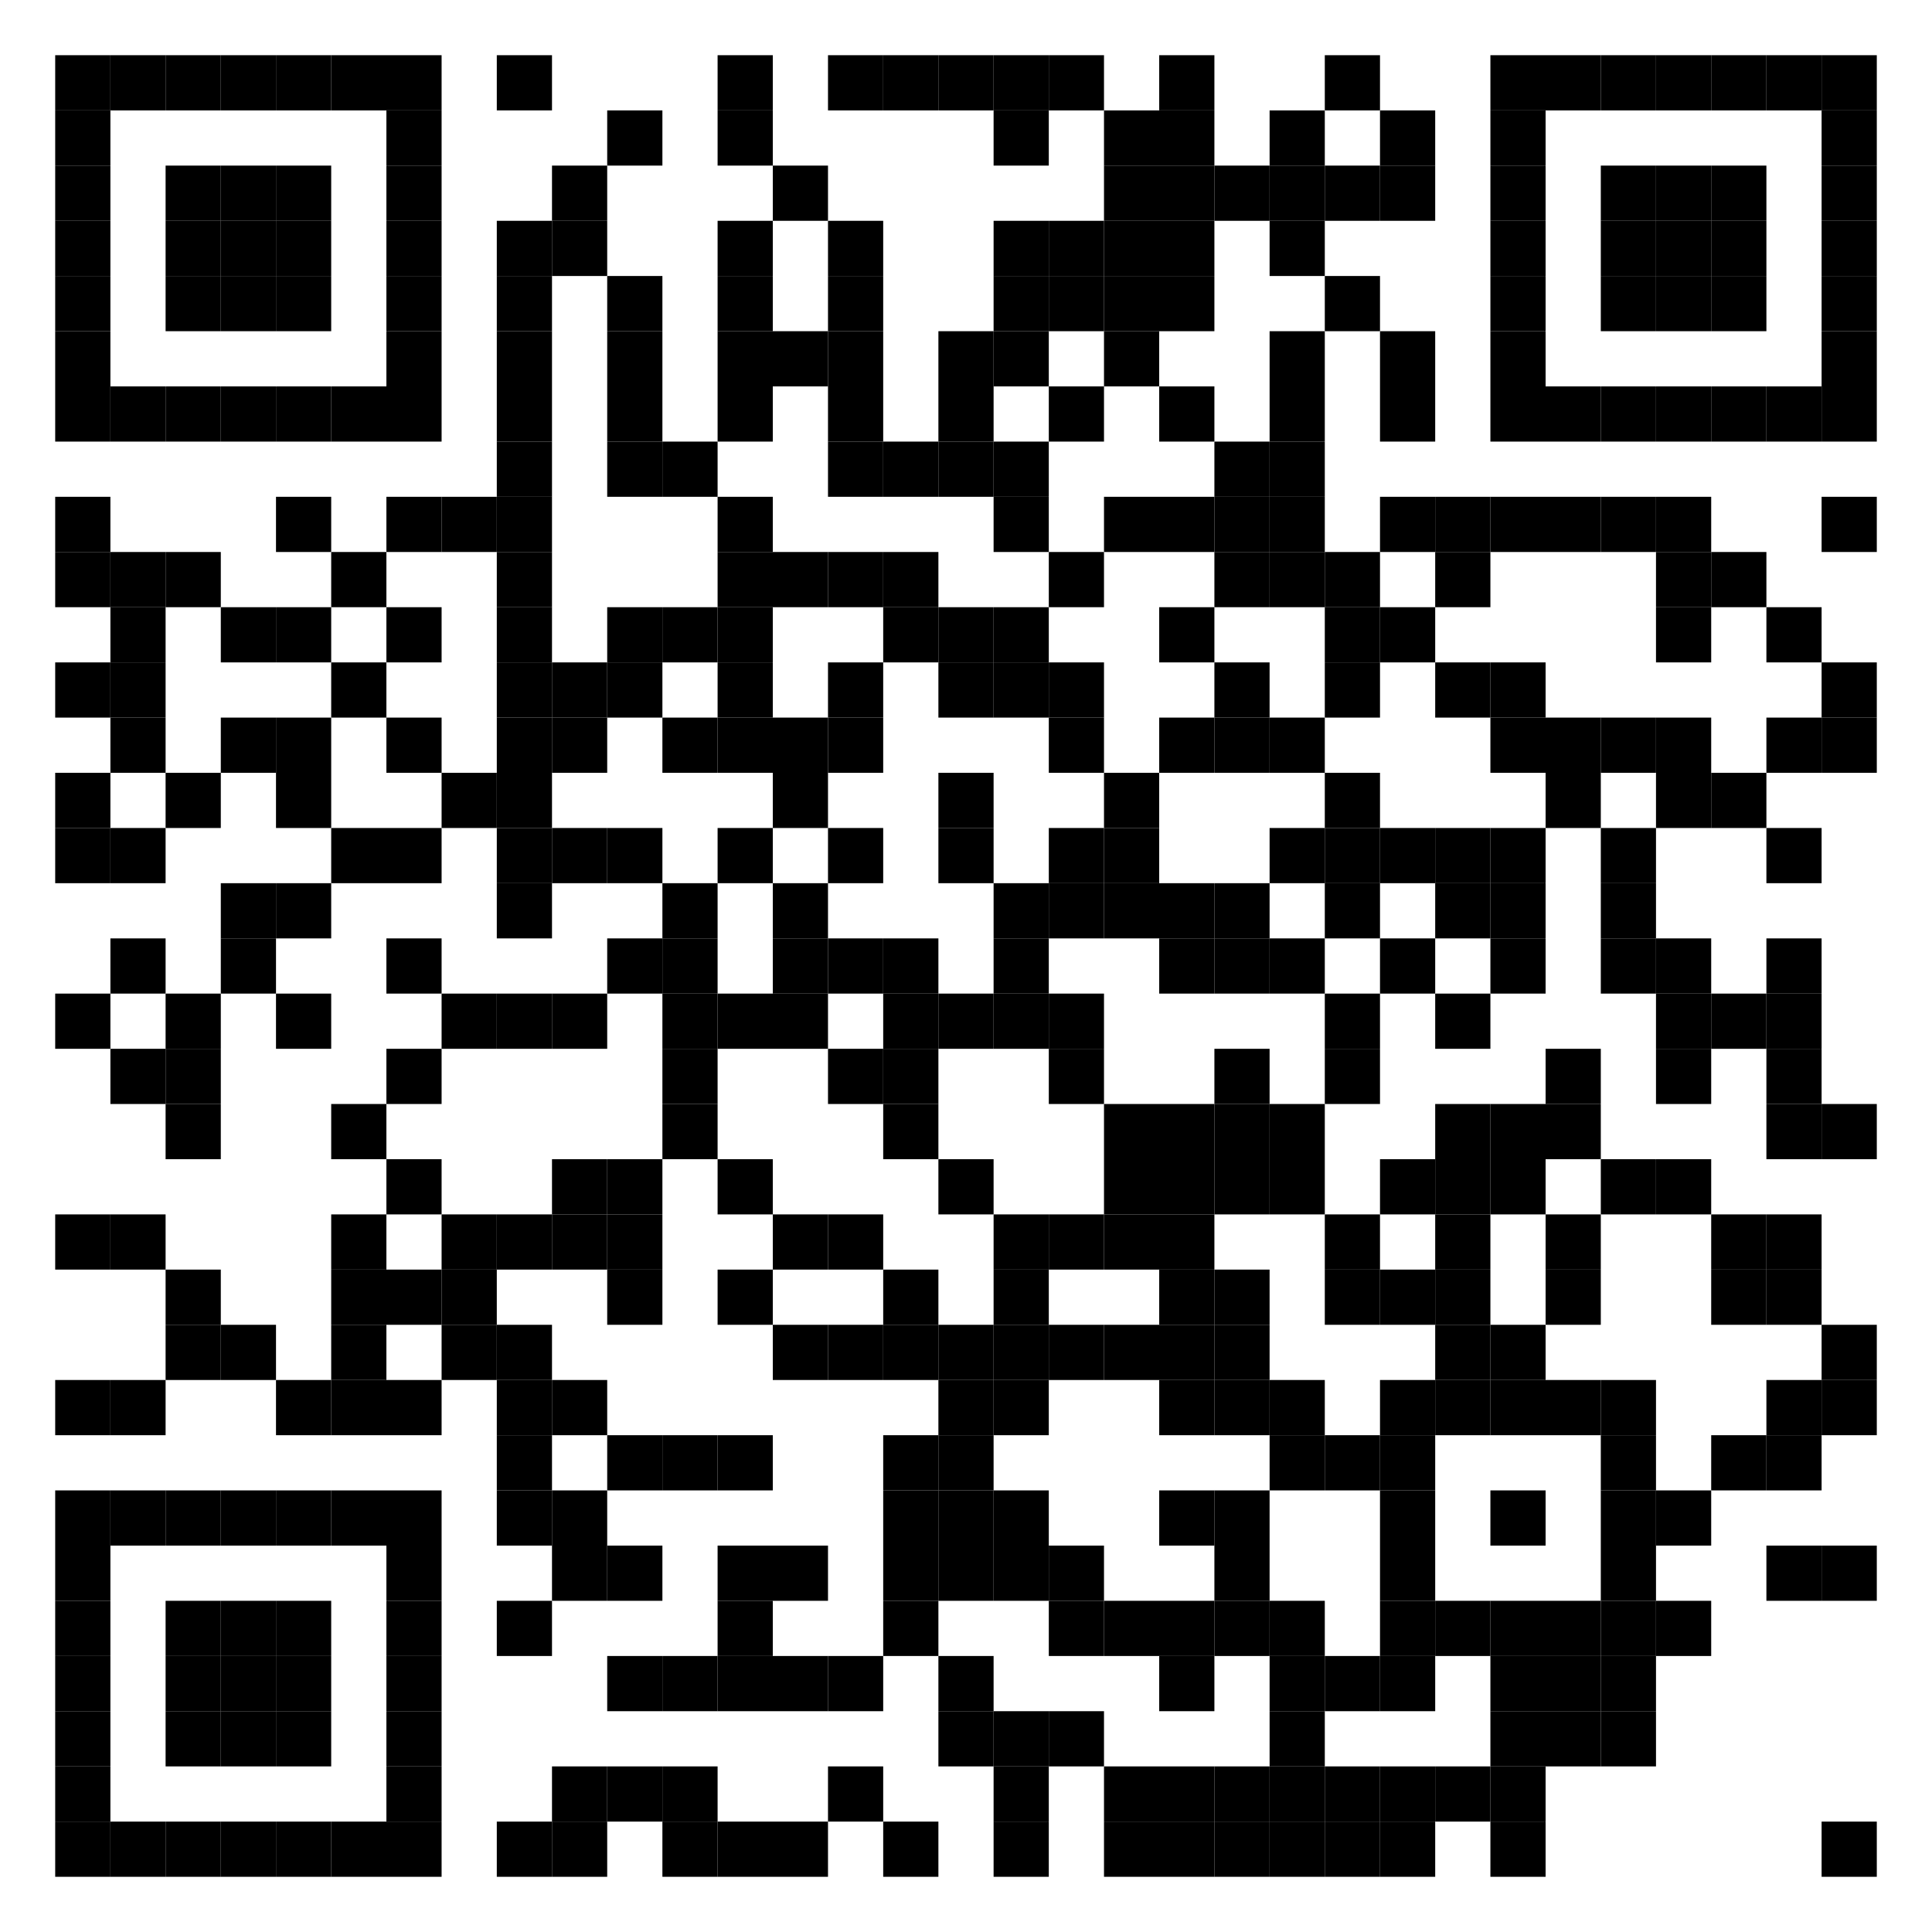
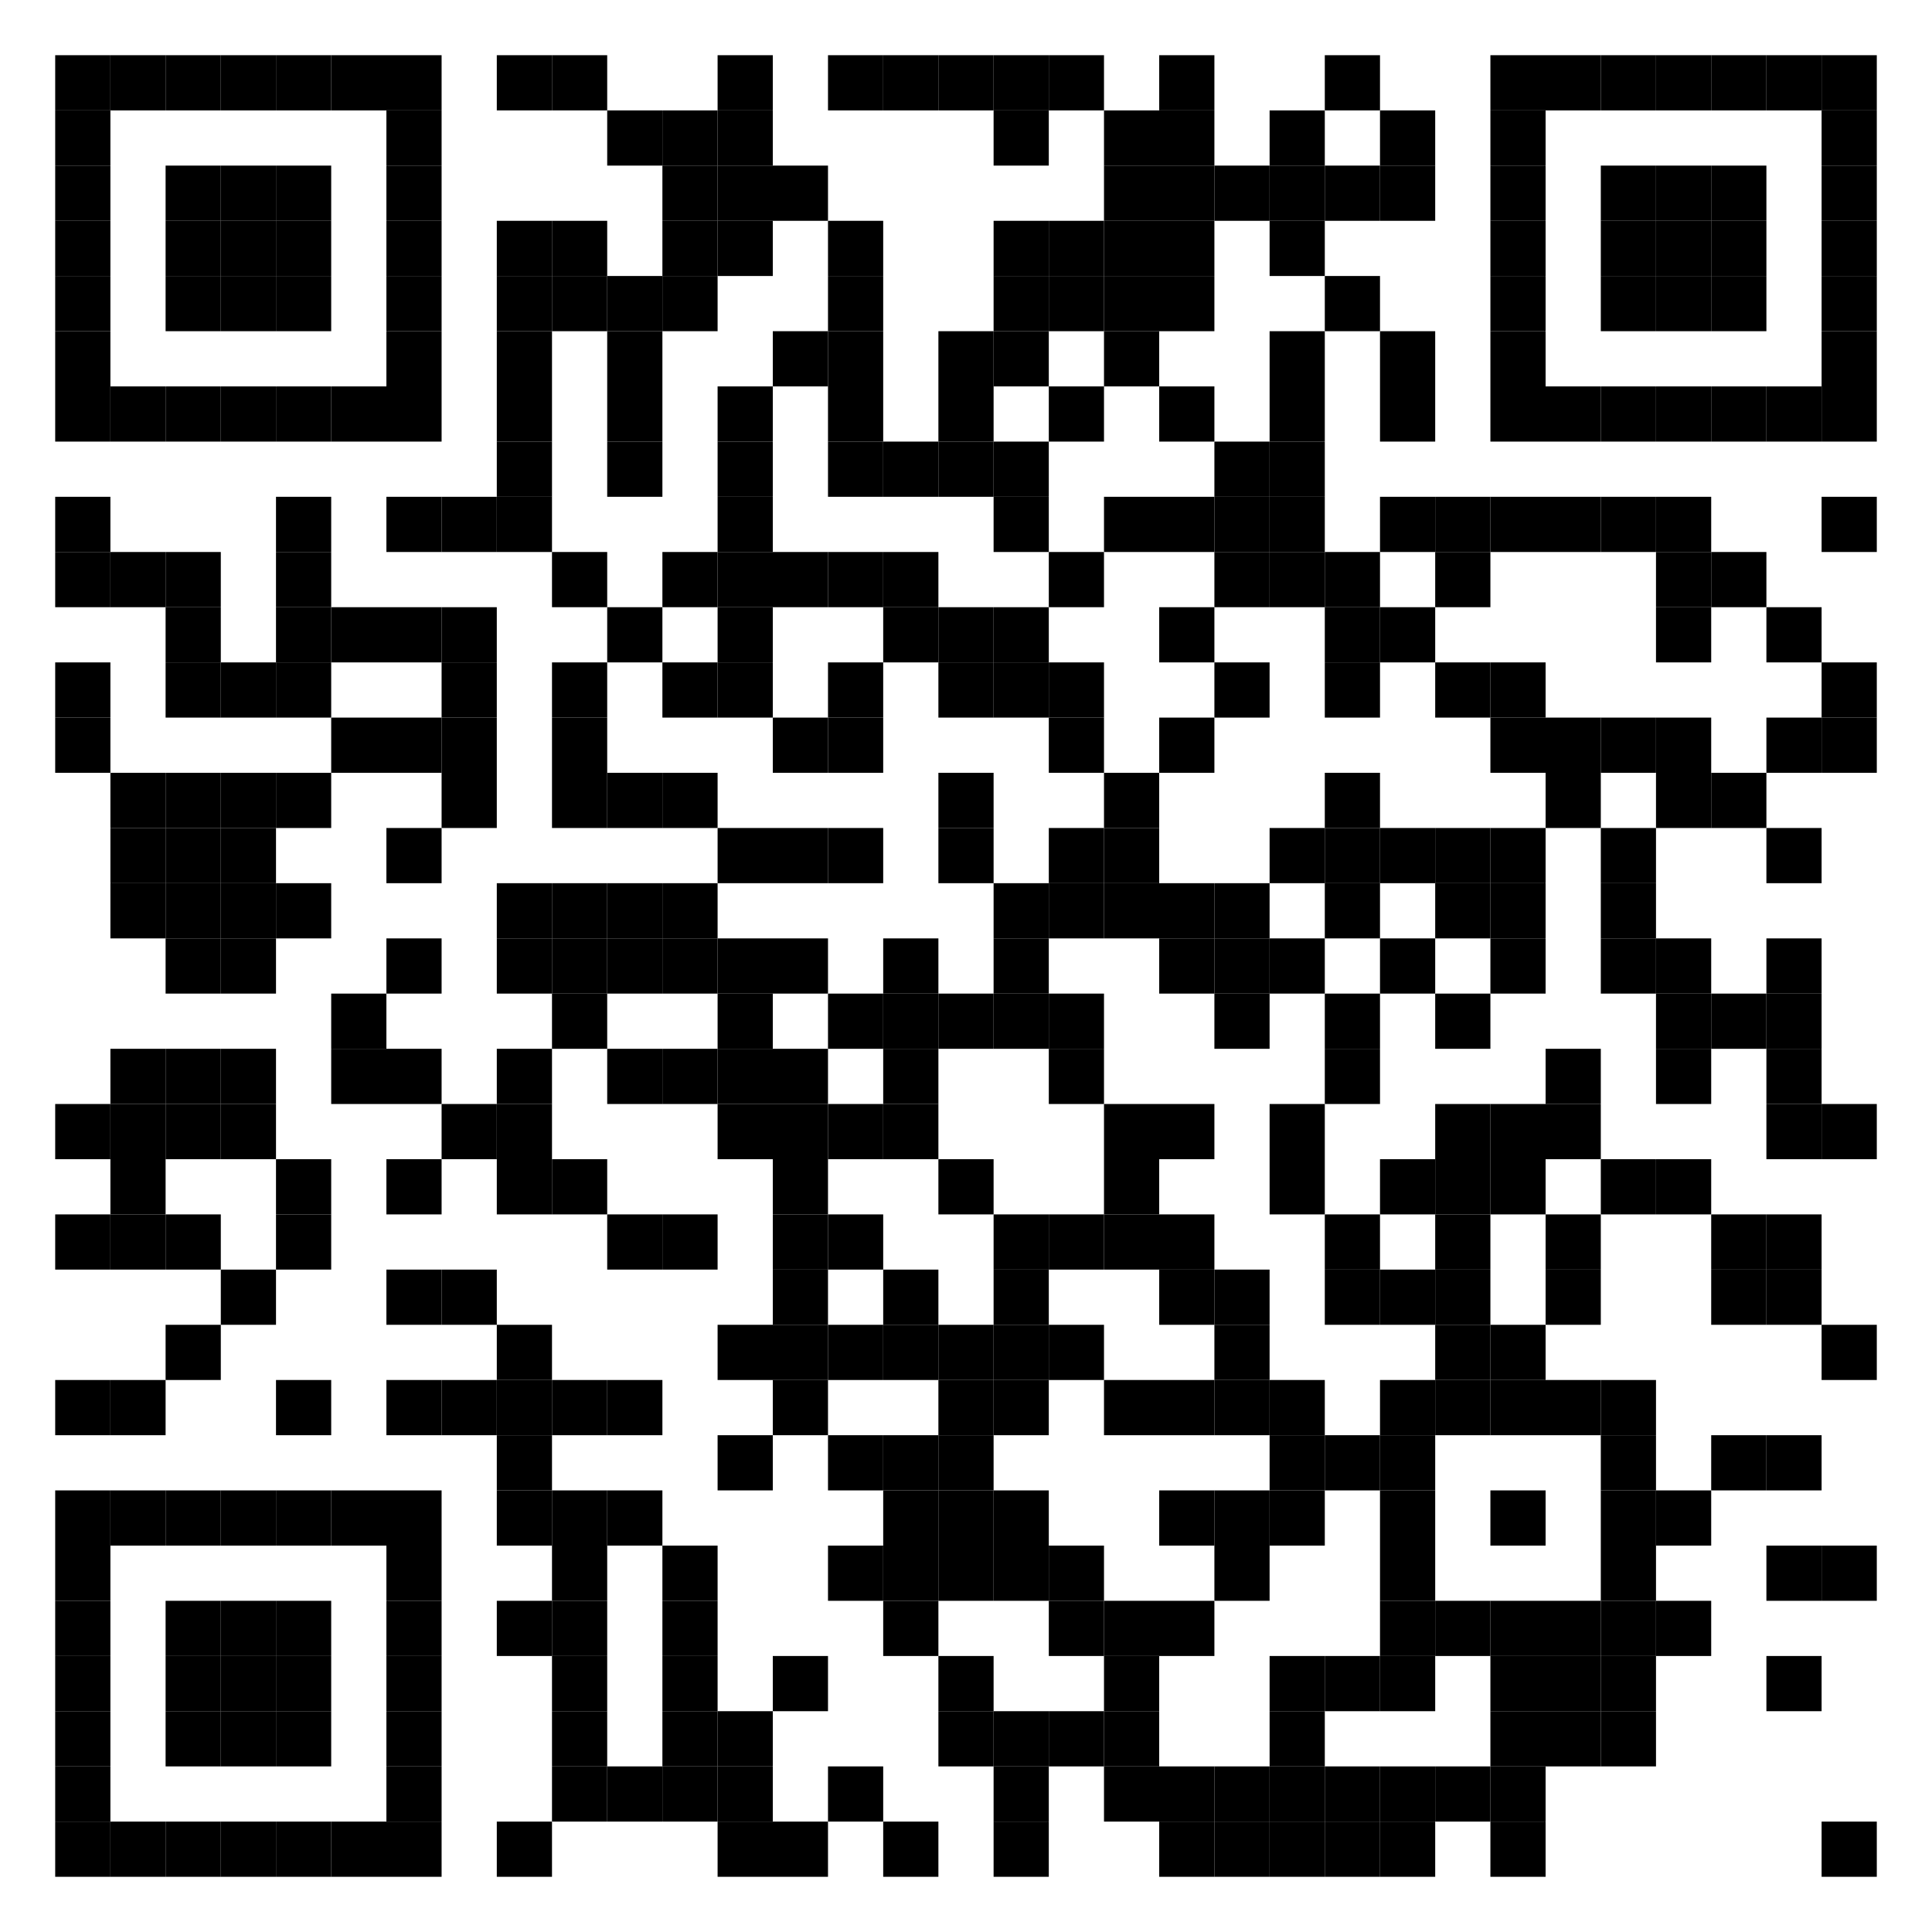
<svg xmlns="http://www.w3.org/2000/svg" width="3.70cm" height="3.70cm" viewBox="0 0 35 35" preserveAspectRatio="none" version="1.1">
  <g id="QRcode">
    <rect x="0" y="0" width="35" height="35" fill="#ffffff" />
    <g id="Pattern" transform="translate(1,1)">
      <rect x="0" y="0" width="1" height="1" fill="#000000" />
      <rect x="1" y="0" width="1" height="1" fill="#000000" />
      <rect x="2" y="0" width="1" height="1" fill="#000000" />
      <rect x="3" y="0" width="1" height="1" fill="#000000" />
      <rect x="4" y="0" width="1" height="1" fill="#000000" />
      <rect x="5" y="0" width="1" height="1" fill="#000000" />
      <rect x="6" y="0" width="1" height="1" fill="#000000" />
      <rect x="8" y="0" width="1" height="1" fill="#000000" />
+       <rect x="9" y="0" width="1" height="1" fill="#000000" />
      <rect x="12" y="0" width="1" height="1" fill="#000000" />
      <rect x="14" y="0" width="1" height="1" fill="#000000" />
      <rect x="15" y="0" width="1" height="1" fill="#000000" />
      <rect x="16" y="0" width="1" height="1" fill="#000000" />
      <rect x="17" y="0" width="1" height="1" fill="#000000" />
      <rect x="18" y="0" width="1" height="1" fill="#000000" />
      <rect x="20" y="0" width="1" height="1" fill="#000000" />
      <rect x="23" y="0" width="1" height="1" fill="#000000" />
      <rect x="26" y="0" width="1" height="1" fill="#000000" />
      <rect x="27" y="0" width="1" height="1" fill="#000000" />
      <rect x="28" y="0" width="1" height="1" fill="#000000" />
      <rect x="29" y="0" width="1" height="1" fill="#000000" />
      <rect x="30" y="0" width="1" height="1" fill="#000000" />
      <rect x="31" y="0" width="1" height="1" fill="#000000" />
      <rect x="32" y="0" width="1" height="1" fill="#000000" />
      <rect x="0" y="1" width="1" height="1" fill="#000000" />
      <rect x="6" y="1" width="1" height="1" fill="#000000" />
      <rect x="10" y="1" width="1" height="1" fill="#000000" />
+       <rect x="11" y="1" width="1" height="1" fill="#000000" />
      <rect x="12" y="1" width="1" height="1" fill="#000000" />
      <rect x="17" y="1" width="1" height="1" fill="#000000" />
      <rect x="19" y="1" width="1" height="1" fill="#000000" />
      <rect x="20" y="1" width="1" height="1" fill="#000000" />
      <rect x="22" y="1" width="1" height="1" fill="#000000" />
      <rect x="24" y="1" width="1" height="1" fill="#000000" />
      <rect x="26" y="1" width="1" height="1" fill="#000000" />
      <rect x="32" y="1" width="1" height="1" fill="#000000" />
      <rect x="0" y="2" width="1" height="1" fill="#000000" />
      <rect x="2" y="2" width="1" height="1" fill="#000000" />
      <rect x="3" y="2" width="1" height="1" fill="#000000" />
      <rect x="4" y="2" width="1" height="1" fill="#000000" />
      <rect x="6" y="2" width="1" height="1" fill="#000000" />
-       <rect x="9" y="2" width="1" height="1" fill="#000000" />
+       <rect x="11" y="2" width="1" height="1" fill="#000000" />
+       <rect x="12" y="2" width="1" height="1" fill="#000000" />
      <rect x="13" y="2" width="1" height="1" fill="#000000" />
      <rect x="19" y="2" width="1" height="1" fill="#000000" />
      <rect x="20" y="2" width="1" height="1" fill="#000000" />
      <rect x="21" y="2" width="1" height="1" fill="#000000" />
      <rect x="22" y="2" width="1" height="1" fill="#000000" />
      <rect x="23" y="2" width="1" height="1" fill="#000000" />
      <rect x="24" y="2" width="1" height="1" fill="#000000" />
      <rect x="26" y="2" width="1" height="1" fill="#000000" />
      <rect x="28" y="2" width="1" height="1" fill="#000000" />
      <rect x="29" y="2" width="1" height="1" fill="#000000" />
      <rect x="30" y="2" width="1" height="1" fill="#000000" />
      <rect x="32" y="2" width="1" height="1" fill="#000000" />
      <rect x="0" y="3" width="1" height="1" fill="#000000" />
      <rect x="2" y="3" width="1" height="1" fill="#000000" />
      <rect x="3" y="3" width="1" height="1" fill="#000000" />
      <rect x="4" y="3" width="1" height="1" fill="#000000" />
      <rect x="6" y="3" width="1" height="1" fill="#000000" />
      <rect x="8" y="3" width="1" height="1" fill="#000000" />
      <rect x="9" y="3" width="1" height="1" fill="#000000" />
+       <rect x="11" y="3" width="1" height="1" fill="#000000" />
      <rect x="12" y="3" width="1" height="1" fill="#000000" />
      <rect x="14" y="3" width="1" height="1" fill="#000000" />
      <rect x="17" y="3" width="1" height="1" fill="#000000" />
      <rect x="18" y="3" width="1" height="1" fill="#000000" />
      <rect x="19" y="3" width="1" height="1" fill="#000000" />
      <rect x="20" y="3" width="1" height="1" fill="#000000" />
      <rect x="22" y="3" width="1" height="1" fill="#000000" />
      <rect x="26" y="3" width="1" height="1" fill="#000000" />
      <rect x="28" y="3" width="1" height="1" fill="#000000" />
      <rect x="29" y="3" width="1" height="1" fill="#000000" />
      <rect x="30" y="3" width="1" height="1" fill="#000000" />
      <rect x="32" y="3" width="1" height="1" fill="#000000" />
      <rect x="0" y="4" width="1" height="1" fill="#000000" />
      <rect x="2" y="4" width="1" height="1" fill="#000000" />
      <rect x="3" y="4" width="1" height="1" fill="#000000" />
      <rect x="4" y="4" width="1" height="1" fill="#000000" />
      <rect x="6" y="4" width="1" height="1" fill="#000000" />
      <rect x="8" y="4" width="1" height="1" fill="#000000" />
+       <rect x="9" y="4" width="1" height="1" fill="#000000" />
      <rect x="10" y="4" width="1" height="1" fill="#000000" />
-       <rect x="12" y="4" width="1" height="1" fill="#000000" />
+       <rect x="11" y="4" width="1" height="1" fill="#000000" />
      <rect x="14" y="4" width="1" height="1" fill="#000000" />
      <rect x="17" y="4" width="1" height="1" fill="#000000" />
      <rect x="18" y="4" width="1" height="1" fill="#000000" />
      <rect x="19" y="4" width="1" height="1" fill="#000000" />
      <rect x="20" y="4" width="1" height="1" fill="#000000" />
      <rect x="23" y="4" width="1" height="1" fill="#000000" />
      <rect x="26" y="4" width="1" height="1" fill="#000000" />
      <rect x="28" y="4" width="1" height="1" fill="#000000" />
      <rect x="29" y="4" width="1" height="1" fill="#000000" />
      <rect x="30" y="4" width="1" height="1" fill="#000000" />
      <rect x="32" y="4" width="1" height="1" fill="#000000" />
      <rect x="0" y="5" width="1" height="1" fill="#000000" />
      <rect x="6" y="5" width="1" height="1" fill="#000000" />
      <rect x="8" y="5" width="1" height="1" fill="#000000" />
      <rect x="10" y="5" width="1" height="1" fill="#000000" />
-       <rect x="12" y="5" width="1" height="1" fill="#000000" />
      <rect x="13" y="5" width="1" height="1" fill="#000000" />
      <rect x="14" y="5" width="1" height="1" fill="#000000" />
      <rect x="16" y="5" width="1" height="1" fill="#000000" />
      <rect x="17" y="5" width="1" height="1" fill="#000000" />
      <rect x="19" y="5" width="1" height="1" fill="#000000" />
      <rect x="22" y="5" width="1" height="1" fill="#000000" />
      <rect x="24" y="5" width="1" height="1" fill="#000000" />
      <rect x="26" y="5" width="1" height="1" fill="#000000" />
      <rect x="32" y="5" width="1" height="1" fill="#000000" />
      <rect x="0" y="6" width="1" height="1" fill="#000000" />
      <rect x="1" y="6" width="1" height="1" fill="#000000" />
      <rect x="2" y="6" width="1" height="1" fill="#000000" />
      <rect x="3" y="6" width="1" height="1" fill="#000000" />
      <rect x="4" y="6" width="1" height="1" fill="#000000" />
      <rect x="5" y="6" width="1" height="1" fill="#000000" />
      <rect x="6" y="6" width="1" height="1" fill="#000000" />
      <rect x="8" y="6" width="1" height="1" fill="#000000" />
      <rect x="10" y="6" width="1" height="1" fill="#000000" />
      <rect x="12" y="6" width="1" height="1" fill="#000000" />
      <rect x="14" y="6" width="1" height="1" fill="#000000" />
      <rect x="16" y="6" width="1" height="1" fill="#000000" />
      <rect x="18" y="6" width="1" height="1" fill="#000000" />
      <rect x="20" y="6" width="1" height="1" fill="#000000" />
      <rect x="22" y="6" width="1" height="1" fill="#000000" />
      <rect x="24" y="6" width="1" height="1" fill="#000000" />
      <rect x="26" y="6" width="1" height="1" fill="#000000" />
      <rect x="27" y="6" width="1" height="1" fill="#000000" />
      <rect x="28" y="6" width="1" height="1" fill="#000000" />
      <rect x="29" y="6" width="1" height="1" fill="#000000" />
      <rect x="30" y="6" width="1" height="1" fill="#000000" />
      <rect x="31" y="6" width="1" height="1" fill="#000000" />
      <rect x="32" y="6" width="1" height="1" fill="#000000" />
      <rect x="8" y="7" width="1" height="1" fill="#000000" />
      <rect x="10" y="7" width="1" height="1" fill="#000000" />
-       <rect x="11" y="7" width="1" height="1" fill="#000000" />
+       <rect x="12" y="7" width="1" height="1" fill="#000000" />
      <rect x="14" y="7" width="1" height="1" fill="#000000" />
      <rect x="15" y="7" width="1" height="1" fill="#000000" />
      <rect x="16" y="7" width="1" height="1" fill="#000000" />
      <rect x="17" y="7" width="1" height="1" fill="#000000" />
      <rect x="21" y="7" width="1" height="1" fill="#000000" />
      <rect x="22" y="7" width="1" height="1" fill="#000000" />
      <rect x="0" y="8" width="1" height="1" fill="#000000" />
      <rect x="4" y="8" width="1" height="1" fill="#000000" />
      <rect x="6" y="8" width="1" height="1" fill="#000000" />
      <rect x="7" y="8" width="1" height="1" fill="#000000" />
      <rect x="8" y="8" width="1" height="1" fill="#000000" />
      <rect x="12" y="8" width="1" height="1" fill="#000000" />
      <rect x="17" y="8" width="1" height="1" fill="#000000" />
      <rect x="19" y="8" width="1" height="1" fill="#000000" />
      <rect x="20" y="8" width="1" height="1" fill="#000000" />
      <rect x="21" y="8" width="1" height="1" fill="#000000" />
      <rect x="22" y="8" width="1" height="1" fill="#000000" />
      <rect x="24" y="8" width="1" height="1" fill="#000000" />
      <rect x="25" y="8" width="1" height="1" fill="#000000" />
      <rect x="26" y="8" width="1" height="1" fill="#000000" />
      <rect x="27" y="8" width="1" height="1" fill="#000000" />
      <rect x="28" y="8" width="1" height="1" fill="#000000" />
      <rect x="29" y="8" width="1" height="1" fill="#000000" />
      <rect x="32" y="8" width="1" height="1" fill="#000000" />
      <rect x="0" y="9" width="1" height="1" fill="#000000" />
      <rect x="1" y="9" width="1" height="1" fill="#000000" />
      <rect x="2" y="9" width="1" height="1" fill="#000000" />
-       <rect x="5" y="9" width="1" height="1" fill="#000000" />
-       <rect x="8" y="9" width="1" height="1" fill="#000000" />
+       <rect x="4" y="9" width="1" height="1" fill="#000000" />
+       <rect x="9" y="9" width="1" height="1" fill="#000000" />
+       <rect x="11" y="9" width="1" height="1" fill="#000000" />
      <rect x="12" y="9" width="1" height="1" fill="#000000" />
      <rect x="13" y="9" width="1" height="1" fill="#000000" />
      <rect x="14" y="9" width="1" height="1" fill="#000000" />
      <rect x="15" y="9" width="1" height="1" fill="#000000" />
      <rect x="18" y="9" width="1" height="1" fill="#000000" />
      <rect x="21" y="9" width="1" height="1" fill="#000000" />
      <rect x="22" y="9" width="1" height="1" fill="#000000" />
      <rect x="23" y="9" width="1" height="1" fill="#000000" />
      <rect x="25" y="9" width="1" height="1" fill="#000000" />
      <rect x="29" y="9" width="1" height="1" fill="#000000" />
      <rect x="30" y="9" width="1" height="1" fill="#000000" />
-       <rect x="1" y="10" width="1" height="1" fill="#000000" />
-       <rect x="3" y="10" width="1" height="1" fill="#000000" />
+       <rect x="2" y="10" width="1" height="1" fill="#000000" />
      <rect x="4" y="10" width="1" height="1" fill="#000000" />
+       <rect x="5" y="10" width="1" height="1" fill="#000000" />
      <rect x="6" y="10" width="1" height="1" fill="#000000" />
-       <rect x="8" y="10" width="1" height="1" fill="#000000" />
+       <rect x="7" y="10" width="1" height="1" fill="#000000" />
      <rect x="10" y="10" width="1" height="1" fill="#000000" />
-       <rect x="11" y="10" width="1" height="1" fill="#000000" />
      <rect x="12" y="10" width="1" height="1" fill="#000000" />
      <rect x="15" y="10" width="1" height="1" fill="#000000" />
      <rect x="16" y="10" width="1" height="1" fill="#000000" />
      <rect x="17" y="10" width="1" height="1" fill="#000000" />
      <rect x="20" y="10" width="1" height="1" fill="#000000" />
      <rect x="23" y="10" width="1" height="1" fill="#000000" />
      <rect x="24" y="10" width="1" height="1" fill="#000000" />
      <rect x="29" y="10" width="1" height="1" fill="#000000" />
      <rect x="31" y="10" width="1" height="1" fill="#000000" />
      <rect x="0" y="11" width="1" height="1" fill="#000000" />
-       <rect x="1" y="11" width="1" height="1" fill="#000000" />
-       <rect x="5" y="11" width="1" height="1" fill="#000000" />
-       <rect x="8" y="11" width="1" height="1" fill="#000000" />
+       <rect x="2" y="11" width="1" height="1" fill="#000000" />
+       <rect x="3" y="11" width="1" height="1" fill="#000000" />
+       <rect x="4" y="11" width="1" height="1" fill="#000000" />
+       <rect x="7" y="11" width="1" height="1" fill="#000000" />
      <rect x="9" y="11" width="1" height="1" fill="#000000" />
-       <rect x="10" y="11" width="1" height="1" fill="#000000" />
+       <rect x="11" y="11" width="1" height="1" fill="#000000" />
      <rect x="12" y="11" width="1" height="1" fill="#000000" />
      <rect x="14" y="11" width="1" height="1" fill="#000000" />
      <rect x="16" y="11" width="1" height="1" fill="#000000" />
      <rect x="17" y="11" width="1" height="1" fill="#000000" />
      <rect x="18" y="11" width="1" height="1" fill="#000000" />
      <rect x="21" y="11" width="1" height="1" fill="#000000" />
      <rect x="23" y="11" width="1" height="1" fill="#000000" />
      <rect x="25" y="11" width="1" height="1" fill="#000000" />
      <rect x="26" y="11" width="1" height="1" fill="#000000" />
      <rect x="32" y="11" width="1" height="1" fill="#000000" />
-       <rect x="1" y="12" width="1" height="1" fill="#000000" />
-       <rect x="3" y="12" width="1" height="1" fill="#000000" />
-       <rect x="4" y="12" width="1" height="1" fill="#000000" />
+       <rect x="0" y="12" width="1" height="1" fill="#000000" />
+       <rect x="5" y="12" width="1" height="1" fill="#000000" />
      <rect x="6" y="12" width="1" height="1" fill="#000000" />
-       <rect x="8" y="12" width="1" height="1" fill="#000000" />
+       <rect x="7" y="12" width="1" height="1" fill="#000000" />
      <rect x="9" y="12" width="1" height="1" fill="#000000" />
-       <rect x="11" y="12" width="1" height="1" fill="#000000" />
-       <rect x="12" y="12" width="1" height="1" fill="#000000" />
      <rect x="13" y="12" width="1" height="1" fill="#000000" />
      <rect x="14" y="12" width="1" height="1" fill="#000000" />
      <rect x="18" y="12" width="1" height="1" fill="#000000" />
      <rect x="20" y="12" width="1" height="1" fill="#000000" />
-       <rect x="21" y="12" width="1" height="1" fill="#000000" />
-       <rect x="22" y="12" width="1" height="1" fill="#000000" />
      <rect x="26" y="12" width="1" height="1" fill="#000000" />
      <rect x="27" y="12" width="1" height="1" fill="#000000" />
      <rect x="28" y="12" width="1" height="1" fill="#000000" />
      <rect x="29" y="12" width="1" height="1" fill="#000000" />
      <rect x="31" y="12" width="1" height="1" fill="#000000" />
      <rect x="32" y="12" width="1" height="1" fill="#000000" />
-       <rect x="0" y="13" width="1" height="1" fill="#000000" />
+       <rect x="1" y="13" width="1" height="1" fill="#000000" />
      <rect x="2" y="13" width="1" height="1" fill="#000000" />
+       <rect x="3" y="13" width="1" height="1" fill="#000000" />
      <rect x="4" y="13" width="1" height="1" fill="#000000" />
      <rect x="7" y="13" width="1" height="1" fill="#000000" />
-       <rect x="8" y="13" width="1" height="1" fill="#000000" />
-       <rect x="13" y="13" width="1" height="1" fill="#000000" />
+       <rect x="9" y="13" width="1" height="1" fill="#000000" />
+       <rect x="10" y="13" width="1" height="1" fill="#000000" />
+       <rect x="11" y="13" width="1" height="1" fill="#000000" />
      <rect x="16" y="13" width="1" height="1" fill="#000000" />
      <rect x="19" y="13" width="1" height="1" fill="#000000" />
      <rect x="23" y="13" width="1" height="1" fill="#000000" />
      <rect x="27" y="13" width="1" height="1" fill="#000000" />
      <rect x="29" y="13" width="1" height="1" fill="#000000" />
      <rect x="30" y="13" width="1" height="1" fill="#000000" />
-       <rect x="0" y="14" width="1" height="1" fill="#000000" />
      <rect x="1" y="14" width="1" height="1" fill="#000000" />
-       <rect x="5" y="14" width="1" height="1" fill="#000000" />
+       <rect x="2" y="14" width="1" height="1" fill="#000000" />
+       <rect x="3" y="14" width="1" height="1" fill="#000000" />
      <rect x="6" y="14" width="1" height="1" fill="#000000" />
-       <rect x="8" y="14" width="1" height="1" fill="#000000" />
-       <rect x="9" y="14" width="1" height="1" fill="#000000" />
-       <rect x="10" y="14" width="1" height="1" fill="#000000" />
      <rect x="12" y="14" width="1" height="1" fill="#000000" />
+       <rect x="13" y="14" width="1" height="1" fill="#000000" />
      <rect x="14" y="14" width="1" height="1" fill="#000000" />
      <rect x="16" y="14" width="1" height="1" fill="#000000" />
      <rect x="18" y="14" width="1" height="1" fill="#000000" />
      <rect x="19" y="14" width="1" height="1" fill="#000000" />
      <rect x="22" y="14" width="1" height="1" fill="#000000" />
      <rect x="23" y="14" width="1" height="1" fill="#000000" />
      <rect x="24" y="14" width="1" height="1" fill="#000000" />
      <rect x="25" y="14" width="1" height="1" fill="#000000" />
      <rect x="26" y="14" width="1" height="1" fill="#000000" />
      <rect x="28" y="14" width="1" height="1" fill="#000000" />
      <rect x="31" y="14" width="1" height="1" fill="#000000" />
+       <rect x="1" y="15" width="1" height="1" fill="#000000" />
+       <rect x="2" y="15" width="1" height="1" fill="#000000" />
      <rect x="3" y="15" width="1" height="1" fill="#000000" />
      <rect x="4" y="15" width="1" height="1" fill="#000000" />
      <rect x="8" y="15" width="1" height="1" fill="#000000" />
+       <rect x="9" y="15" width="1" height="1" fill="#000000" />
+       <rect x="10" y="15" width="1" height="1" fill="#000000" />
      <rect x="11" y="15" width="1" height="1" fill="#000000" />
-       <rect x="13" y="15" width="1" height="1" fill="#000000" />
      <rect x="17" y="15" width="1" height="1" fill="#000000" />
      <rect x="18" y="15" width="1" height="1" fill="#000000" />
      <rect x="19" y="15" width="1" height="1" fill="#000000" />
      <rect x="20" y="15" width="1" height="1" fill="#000000" />
      <rect x="21" y="15" width="1" height="1" fill="#000000" />
      <rect x="23" y="15" width="1" height="1" fill="#000000" />
      <rect x="25" y="15" width="1" height="1" fill="#000000" />
      <rect x="26" y="15" width="1" height="1" fill="#000000" />
      <rect x="28" y="15" width="1" height="1" fill="#000000" />
-       <rect x="1" y="16" width="1" height="1" fill="#000000" />
+       <rect x="2" y="16" width="1" height="1" fill="#000000" />
      <rect x="3" y="16" width="1" height="1" fill="#000000" />
      <rect x="6" y="16" width="1" height="1" fill="#000000" />
+       <rect x="8" y="16" width="1" height="1" fill="#000000" />
+       <rect x="9" y="16" width="1" height="1" fill="#000000" />
      <rect x="10" y="16" width="1" height="1" fill="#000000" />
      <rect x="11" y="16" width="1" height="1" fill="#000000" />
+       <rect x="12" y="16" width="1" height="1" fill="#000000" />
      <rect x="13" y="16" width="1" height="1" fill="#000000" />
-       <rect x="14" y="16" width="1" height="1" fill="#000000" />
      <rect x="15" y="16" width="1" height="1" fill="#000000" />
      <rect x="17" y="16" width="1" height="1" fill="#000000" />
      <rect x="20" y="16" width="1" height="1" fill="#000000" />
      <rect x="21" y="16" width="1" height="1" fill="#000000" />
      <rect x="22" y="16" width="1" height="1" fill="#000000" />
      <rect x="24" y="16" width="1" height="1" fill="#000000" />
      <rect x="26" y="16" width="1" height="1" fill="#000000" />
      <rect x="28" y="16" width="1" height="1" fill="#000000" />
      <rect x="29" y="16" width="1" height="1" fill="#000000" />
      <rect x="31" y="16" width="1" height="1" fill="#000000" />
-       <rect x="0" y="17" width="1" height="1" fill="#000000" />
-       <rect x="2" y="17" width="1" height="1" fill="#000000" />
-       <rect x="4" y="17" width="1" height="1" fill="#000000" />
-       <rect x="7" y="17" width="1" height="1" fill="#000000" />
-       <rect x="8" y="17" width="1" height="1" fill="#000000" />
+       <rect x="5" y="17" width="1" height="1" fill="#000000" />
      <rect x="9" y="17" width="1" height="1" fill="#000000" />
-       <rect x="11" y="17" width="1" height="1" fill="#000000" />
      <rect x="12" y="17" width="1" height="1" fill="#000000" />
-       <rect x="13" y="17" width="1" height="1" fill="#000000" />
+       <rect x="14" y="17" width="1" height="1" fill="#000000" />
      <rect x="15" y="17" width="1" height="1" fill="#000000" />
      <rect x="16" y="17" width="1" height="1" fill="#000000" />
      <rect x="17" y="17" width="1" height="1" fill="#000000" />
      <rect x="18" y="17" width="1" height="1" fill="#000000" />
+       <rect x="21" y="17" width="1" height="1" fill="#000000" />
      <rect x="23" y="17" width="1" height="1" fill="#000000" />
      <rect x="25" y="17" width="1" height="1" fill="#000000" />
      <rect x="29" y="17" width="1" height="1" fill="#000000" />
      <rect x="30" y="17" width="1" height="1" fill="#000000" />
      <rect x="31" y="17" width="1" height="1" fill="#000000" />
      <rect x="1" y="18" width="1" height="1" fill="#000000" />
      <rect x="2" y="18" width="1" height="1" fill="#000000" />
+       <rect x="3" y="18" width="1" height="1" fill="#000000" />
+       <rect x="5" y="18" width="1" height="1" fill="#000000" />
      <rect x="6" y="18" width="1" height="1" fill="#000000" />
+       <rect x="8" y="18" width="1" height="1" fill="#000000" />
+       <rect x="10" y="18" width="1" height="1" fill="#000000" />
      <rect x="11" y="18" width="1" height="1" fill="#000000" />
-       <rect x="14" y="18" width="1" height="1" fill="#000000" />
+       <rect x="12" y="18" width="1" height="1" fill="#000000" />
+       <rect x="13" y="18" width="1" height="1" fill="#000000" />
      <rect x="15" y="18" width="1" height="1" fill="#000000" />
      <rect x="18" y="18" width="1" height="1" fill="#000000" />
-       <rect x="21" y="18" width="1" height="1" fill="#000000" />
      <rect x="23" y="18" width="1" height="1" fill="#000000" />
      <rect x="27" y="18" width="1" height="1" fill="#000000" />
      <rect x="29" y="18" width="1" height="1" fill="#000000" />
      <rect x="31" y="18" width="1" height="1" fill="#000000" />
+       <rect x="0" y="19" width="1" height="1" fill="#000000" />
+       <rect x="1" y="19" width="1" height="1" fill="#000000" />
      <rect x="2" y="19" width="1" height="1" fill="#000000" />
-       <rect x="5" y="19" width="1" height="1" fill="#000000" />
-       <rect x="11" y="19" width="1" height="1" fill="#000000" />
+       <rect x="3" y="19" width="1" height="1" fill="#000000" />
+       <rect x="7" y="19" width="1" height="1" fill="#000000" />
+       <rect x="8" y="19" width="1" height="1" fill="#000000" />
+       <rect x="12" y="19" width="1" height="1" fill="#000000" />
+       <rect x="13" y="19" width="1" height="1" fill="#000000" />
+       <rect x="14" y="19" width="1" height="1" fill="#000000" />
      <rect x="15" y="19" width="1" height="1" fill="#000000" />
      <rect x="19" y="19" width="1" height="1" fill="#000000" />
      <rect x="20" y="19" width="1" height="1" fill="#000000" />
-       <rect x="21" y="19" width="1" height="1" fill="#000000" />
      <rect x="22" y="19" width="1" height="1" fill="#000000" />
      <rect x="25" y="19" width="1" height="1" fill="#000000" />
      <rect x="26" y="19" width="1" height="1" fill="#000000" />
      <rect x="27" y="19" width="1" height="1" fill="#000000" />
      <rect x="31" y="19" width="1" height="1" fill="#000000" />
      <rect x="32" y="19" width="1" height="1" fill="#000000" />
+       <rect x="1" y="20" width="1" height="1" fill="#000000" />
+       <rect x="4" y="20" width="1" height="1" fill="#000000" />
      <rect x="6" y="20" width="1" height="1" fill="#000000" />
+       <rect x="8" y="20" width="1" height="1" fill="#000000" />
      <rect x="9" y="20" width="1" height="1" fill="#000000" />
-       <rect x="10" y="20" width="1" height="1" fill="#000000" />
-       <rect x="12" y="20" width="1" height="1" fill="#000000" />
+       <rect x="13" y="20" width="1" height="1" fill="#000000" />
      <rect x="16" y="20" width="1" height="1" fill="#000000" />
      <rect x="19" y="20" width="1" height="1" fill="#000000" />
-       <rect x="20" y="20" width="1" height="1" fill="#000000" />
-       <rect x="21" y="20" width="1" height="1" fill="#000000" />
      <rect x="22" y="20" width="1" height="1" fill="#000000" />
      <rect x="24" y="20" width="1" height="1" fill="#000000" />
      <rect x="25" y="20" width="1" height="1" fill="#000000" />
      <rect x="26" y="20" width="1" height="1" fill="#000000" />
      <rect x="28" y="20" width="1" height="1" fill="#000000" />
      <rect x="29" y="20" width="1" height="1" fill="#000000" />
      <rect x="0" y="21" width="1" height="1" fill="#000000" />
      <rect x="1" y="21" width="1" height="1" fill="#000000" />
-       <rect x="5" y="21" width="1" height="1" fill="#000000" />
-       <rect x="7" y="21" width="1" height="1" fill="#000000" />
-       <rect x="8" y="21" width="1" height="1" fill="#000000" />
-       <rect x="9" y="21" width="1" height="1" fill="#000000" />
+       <rect x="2" y="21" width="1" height="1" fill="#000000" />
+       <rect x="4" y="21" width="1" height="1" fill="#000000" />
      <rect x="10" y="21" width="1" height="1" fill="#000000" />
+       <rect x="11" y="21" width="1" height="1" fill="#000000" />
      <rect x="13" y="21" width="1" height="1" fill="#000000" />
      <rect x="14" y="21" width="1" height="1" fill="#000000" />
      <rect x="17" y="21" width="1" height="1" fill="#000000" />
      <rect x="18" y="21" width="1" height="1" fill="#000000" />
      <rect x="19" y="21" width="1" height="1" fill="#000000" />
      <rect x="20" y="21" width="1" height="1" fill="#000000" />
      <rect x="23" y="21" width="1" height="1" fill="#000000" />
      <rect x="25" y="21" width="1" height="1" fill="#000000" />
      <rect x="27" y="21" width="1" height="1" fill="#000000" />
      <rect x="30" y="21" width="1" height="1" fill="#000000" />
      <rect x="31" y="21" width="1" height="1" fill="#000000" />
-       <rect x="2" y="22" width="1" height="1" fill="#000000" />
-       <rect x="5" y="22" width="1" height="1" fill="#000000" />
+       <rect x="3" y="22" width="1" height="1" fill="#000000" />
      <rect x="6" y="22" width="1" height="1" fill="#000000" />
      <rect x="7" y="22" width="1" height="1" fill="#000000" />
-       <rect x="10" y="22" width="1" height="1" fill="#000000" />
-       <rect x="12" y="22" width="1" height="1" fill="#000000" />
+       <rect x="13" y="22" width="1" height="1" fill="#000000" />
      <rect x="15" y="22" width="1" height="1" fill="#000000" />
      <rect x="17" y="22" width="1" height="1" fill="#000000" />
      <rect x="20" y="22" width="1" height="1" fill="#000000" />
      <rect x="21" y="22" width="1" height="1" fill="#000000" />
      <rect x="23" y="22" width="1" height="1" fill="#000000" />
      <rect x="24" y="22" width="1" height="1" fill="#000000" />
      <rect x="25" y="22" width="1" height="1" fill="#000000" />
      <rect x="27" y="22" width="1" height="1" fill="#000000" />
      <rect x="30" y="22" width="1" height="1" fill="#000000" />
      <rect x="31" y="22" width="1" height="1" fill="#000000" />
      <rect x="2" y="23" width="1" height="1" fill="#000000" />
-       <rect x="3" y="23" width="1" height="1" fill="#000000" />
-       <rect x="5" y="23" width="1" height="1" fill="#000000" />
-       <rect x="7" y="23" width="1" height="1" fill="#000000" />
      <rect x="8" y="23" width="1" height="1" fill="#000000" />
+       <rect x="12" y="23" width="1" height="1" fill="#000000" />
      <rect x="13" y="23" width="1" height="1" fill="#000000" />
      <rect x="14" y="23" width="1" height="1" fill="#000000" />
      <rect x="15" y="23" width="1" height="1" fill="#000000" />
      <rect x="16" y="23" width="1" height="1" fill="#000000" />
      <rect x="17" y="23" width="1" height="1" fill="#000000" />
      <rect x="18" y="23" width="1" height="1" fill="#000000" />
-       <rect x="19" y="23" width="1" height="1" fill="#000000" />
-       <rect x="20" y="23" width="1" height="1" fill="#000000" />
      <rect x="21" y="23" width="1" height="1" fill="#000000" />
      <rect x="25" y="23" width="1" height="1" fill="#000000" />
      <rect x="26" y="23" width="1" height="1" fill="#000000" />
      <rect x="32" y="23" width="1" height="1" fill="#000000" />
      <rect x="0" y="24" width="1" height="1" fill="#000000" />
      <rect x="1" y="24" width="1" height="1" fill="#000000" />
      <rect x="4" y="24" width="1" height="1" fill="#000000" />
-       <rect x="5" y="24" width="1" height="1" fill="#000000" />
      <rect x="6" y="24" width="1" height="1" fill="#000000" />
+       <rect x="7" y="24" width="1" height="1" fill="#000000" />
      <rect x="8" y="24" width="1" height="1" fill="#000000" />
      <rect x="9" y="24" width="1" height="1" fill="#000000" />
+       <rect x="10" y="24" width="1" height="1" fill="#000000" />
+       <rect x="13" y="24" width="1" height="1" fill="#000000" />
      <rect x="16" y="24" width="1" height="1" fill="#000000" />
      <rect x="17" y="24" width="1" height="1" fill="#000000" />
+       <rect x="19" y="24" width="1" height="1" fill="#000000" />
      <rect x="20" y="24" width="1" height="1" fill="#000000" />
      <rect x="21" y="24" width="1" height="1" fill="#000000" />
      <rect x="22" y="24" width="1" height="1" fill="#000000" />
      <rect x="24" y="24" width="1" height="1" fill="#000000" />
      <rect x="25" y="24" width="1" height="1" fill="#000000" />
      <rect x="26" y="24" width="1" height="1" fill="#000000" />
      <rect x="27" y="24" width="1" height="1" fill="#000000" />
      <rect x="28" y="24" width="1" height="1" fill="#000000" />
-       <rect x="31" y="24" width="1" height="1" fill="#000000" />
-       <rect x="32" y="24" width="1" height="1" fill="#000000" />
      <rect x="8" y="25" width="1" height="1" fill="#000000" />
-       <rect x="10" y="25" width="1" height="1" fill="#000000" />
-       <rect x="11" y="25" width="1" height="1" fill="#000000" />
      <rect x="12" y="25" width="1" height="1" fill="#000000" />
+       <rect x="14" y="25" width="1" height="1" fill="#000000" />
      <rect x="15" y="25" width="1" height="1" fill="#000000" />
      <rect x="16" y="25" width="1" height="1" fill="#000000" />
      <rect x="22" y="25" width="1" height="1" fill="#000000" />
      <rect x="23" y="25" width="1" height="1" fill="#000000" />
      <rect x="24" y="25" width="1" height="1" fill="#000000" />
      <rect x="28" y="25" width="1" height="1" fill="#000000" />
      <rect x="30" y="25" width="1" height="1" fill="#000000" />
      <rect x="31" y="25" width="1" height="1" fill="#000000" />
      <rect x="0" y="26" width="1" height="1" fill="#000000" />
      <rect x="1" y="26" width="1" height="1" fill="#000000" />
      <rect x="2" y="26" width="1" height="1" fill="#000000" />
      <rect x="3" y="26" width="1" height="1" fill="#000000" />
      <rect x="4" y="26" width="1" height="1" fill="#000000" />
      <rect x="5" y="26" width="1" height="1" fill="#000000" />
      <rect x="6" y="26" width="1" height="1" fill="#000000" />
      <rect x="8" y="26" width="1" height="1" fill="#000000" />
      <rect x="9" y="26" width="1" height="1" fill="#000000" />
+       <rect x="10" y="26" width="1" height="1" fill="#000000" />
      <rect x="15" y="26" width="1" height="1" fill="#000000" />
      <rect x="16" y="26" width="1" height="1" fill="#000000" />
      <rect x="17" y="26" width="1" height="1" fill="#000000" />
      <rect x="20" y="26" width="1" height="1" fill="#000000" />
      <rect x="21" y="26" width="1" height="1" fill="#000000" />
+       <rect x="22" y="26" width="1" height="1" fill="#000000" />
      <rect x="24" y="26" width="1" height="1" fill="#000000" />
      <rect x="26" y="26" width="1" height="1" fill="#000000" />
      <rect x="28" y="26" width="1" height="1" fill="#000000" />
      <rect x="29" y="26" width="1" height="1" fill="#000000" />
      <rect x="0" y="27" width="1" height="1" fill="#000000" />
      <rect x="6" y="27" width="1" height="1" fill="#000000" />
      <rect x="9" y="27" width="1" height="1" fill="#000000" />
-       <rect x="10" y="27" width="1" height="1" fill="#000000" />
-       <rect x="12" y="27" width="1" height="1" fill="#000000" />
-       <rect x="13" y="27" width="1" height="1" fill="#000000" />
+       <rect x="11" y="27" width="1" height="1" fill="#000000" />
+       <rect x="14" y="27" width="1" height="1" fill="#000000" />
      <rect x="15" y="27" width="1" height="1" fill="#000000" />
      <rect x="16" y="27" width="1" height="1" fill="#000000" />
      <rect x="17" y="27" width="1" height="1" fill="#000000" />
      <rect x="18" y="27" width="1" height="1" fill="#000000" />
      <rect x="21" y="27" width="1" height="1" fill="#000000" />
      <rect x="24" y="27" width="1" height="1" fill="#000000" />
      <rect x="28" y="27" width="1" height="1" fill="#000000" />
      <rect x="31" y="27" width="1" height="1" fill="#000000" />
      <rect x="32" y="27" width="1" height="1" fill="#000000" />
      <rect x="0" y="28" width="1" height="1" fill="#000000" />
      <rect x="2" y="28" width="1" height="1" fill="#000000" />
      <rect x="3" y="28" width="1" height="1" fill="#000000" />
      <rect x="4" y="28" width="1" height="1" fill="#000000" />
      <rect x="6" y="28" width="1" height="1" fill="#000000" />
      <rect x="8" y="28" width="1" height="1" fill="#000000" />
-       <rect x="12" y="28" width="1" height="1" fill="#000000" />
+       <rect x="9" y="28" width="1" height="1" fill="#000000" />
+       <rect x="11" y="28" width="1" height="1" fill="#000000" />
      <rect x="15" y="28" width="1" height="1" fill="#000000" />
      <rect x="18" y="28" width="1" height="1" fill="#000000" />
      <rect x="19" y="28" width="1" height="1" fill="#000000" />
      <rect x="20" y="28" width="1" height="1" fill="#000000" />
-       <rect x="21" y="28" width="1" height="1" fill="#000000" />
-       <rect x="22" y="28" width="1" height="1" fill="#000000" />
      <rect x="24" y="28" width="1" height="1" fill="#000000" />
      <rect x="25" y="28" width="1" height="1" fill="#000000" />
      <rect x="26" y="28" width="1" height="1" fill="#000000" />
      <rect x="27" y="28" width="1" height="1" fill="#000000" />
      <rect x="28" y="28" width="1" height="1" fill="#000000" />
      <rect x="29" y="28" width="1" height="1" fill="#000000" />
      <rect x="0" y="29" width="1" height="1" fill="#000000" />
      <rect x="2" y="29" width="1" height="1" fill="#000000" />
      <rect x="3" y="29" width="1" height="1" fill="#000000" />
      <rect x="4" y="29" width="1" height="1" fill="#000000" />
      <rect x="6" y="29" width="1" height="1" fill="#000000" />
-       <rect x="10" y="29" width="1" height="1" fill="#000000" />
+       <rect x="9" y="29" width="1" height="1" fill="#000000" />
      <rect x="11" y="29" width="1" height="1" fill="#000000" />
-       <rect x="12" y="29" width="1" height="1" fill="#000000" />
      <rect x="13" y="29" width="1" height="1" fill="#000000" />
-       <rect x="14" y="29" width="1" height="1" fill="#000000" />
      <rect x="16" y="29" width="1" height="1" fill="#000000" />
-       <rect x="20" y="29" width="1" height="1" fill="#000000" />
+       <rect x="19" y="29" width="1" height="1" fill="#000000" />
      <rect x="22" y="29" width="1" height="1" fill="#000000" />
      <rect x="23" y="29" width="1" height="1" fill="#000000" />
      <rect x="24" y="29" width="1" height="1" fill="#000000" />
      <rect x="26" y="29" width="1" height="1" fill="#000000" />
      <rect x="27" y="29" width="1" height="1" fill="#000000" />
      <rect x="28" y="29" width="1" height="1" fill="#000000" />
+       <rect x="31" y="29" width="1" height="1" fill="#000000" />
      <rect x="0" y="30" width="1" height="1" fill="#000000" />
      <rect x="2" y="30" width="1" height="1" fill="#000000" />
      <rect x="3" y="30" width="1" height="1" fill="#000000" />
      <rect x="4" y="30" width="1" height="1" fill="#000000" />
      <rect x="6" y="30" width="1" height="1" fill="#000000" />
+       <rect x="9" y="30" width="1" height="1" fill="#000000" />
+       <rect x="11" y="30" width="1" height="1" fill="#000000" />
+       <rect x="12" y="30" width="1" height="1" fill="#000000" />
      <rect x="16" y="30" width="1" height="1" fill="#000000" />
      <rect x="17" y="30" width="1" height="1" fill="#000000" />
      <rect x="18" y="30" width="1" height="1" fill="#000000" />
+       <rect x="19" y="30" width="1" height="1" fill="#000000" />
      <rect x="22" y="30" width="1" height="1" fill="#000000" />
      <rect x="26" y="30" width="1" height="1" fill="#000000" />
      <rect x="27" y="30" width="1" height="1" fill="#000000" />
      <rect x="28" y="30" width="1" height="1" fill="#000000" />
      <rect x="0" y="31" width="1" height="1" fill="#000000" />
      <rect x="6" y="31" width="1" height="1" fill="#000000" />
      <rect x="9" y="31" width="1" height="1" fill="#000000" />
      <rect x="10" y="31" width="1" height="1" fill="#000000" />
      <rect x="11" y="31" width="1" height="1" fill="#000000" />
+       <rect x="12" y="31" width="1" height="1" fill="#000000" />
      <rect x="14" y="31" width="1" height="1" fill="#000000" />
      <rect x="17" y="31" width="1" height="1" fill="#000000" />
      <rect x="19" y="31" width="1" height="1" fill="#000000" />
      <rect x="20" y="31" width="1" height="1" fill="#000000" />
      <rect x="21" y="31" width="1" height="1" fill="#000000" />
      <rect x="22" y="31" width="1" height="1" fill="#000000" />
      <rect x="23" y="31" width="1" height="1" fill="#000000" />
      <rect x="24" y="31" width="1" height="1" fill="#000000" />
      <rect x="25" y="31" width="1" height="1" fill="#000000" />
      <rect x="26" y="31" width="1" height="1" fill="#000000" />
      <rect x="0" y="32" width="1" height="1" fill="#000000" />
      <rect x="1" y="32" width="1" height="1" fill="#000000" />
      <rect x="2" y="32" width="1" height="1" fill="#000000" />
      <rect x="3" y="32" width="1" height="1" fill="#000000" />
      <rect x="4" y="32" width="1" height="1" fill="#000000" />
      <rect x="5" y="32" width="1" height="1" fill="#000000" />
      <rect x="6" y="32" width="1" height="1" fill="#000000" />
      <rect x="8" y="32" width="1" height="1" fill="#000000" />
-       <rect x="9" y="32" width="1" height="1" fill="#000000" />
-       <rect x="11" y="32" width="1" height="1" fill="#000000" />
      <rect x="12" y="32" width="1" height="1" fill="#000000" />
      <rect x="13" y="32" width="1" height="1" fill="#000000" />
      <rect x="15" y="32" width="1" height="1" fill="#000000" />
      <rect x="17" y="32" width="1" height="1" fill="#000000" />
-       <rect x="19" y="32" width="1" height="1" fill="#000000" />
      <rect x="20" y="32" width="1" height="1" fill="#000000" />
      <rect x="21" y="32" width="1" height="1" fill="#000000" />
      <rect x="22" y="32" width="1" height="1" fill="#000000" />
      <rect x="23" y="32" width="1" height="1" fill="#000000" />
      <rect x="24" y="32" width="1" height="1" fill="#000000" />
      <rect x="26" y="32" width="1" height="1" fill="#000000" />
      <rect x="32" y="32" width="1" height="1" fill="#000000" />
    </g>
  </g>
</svg>
